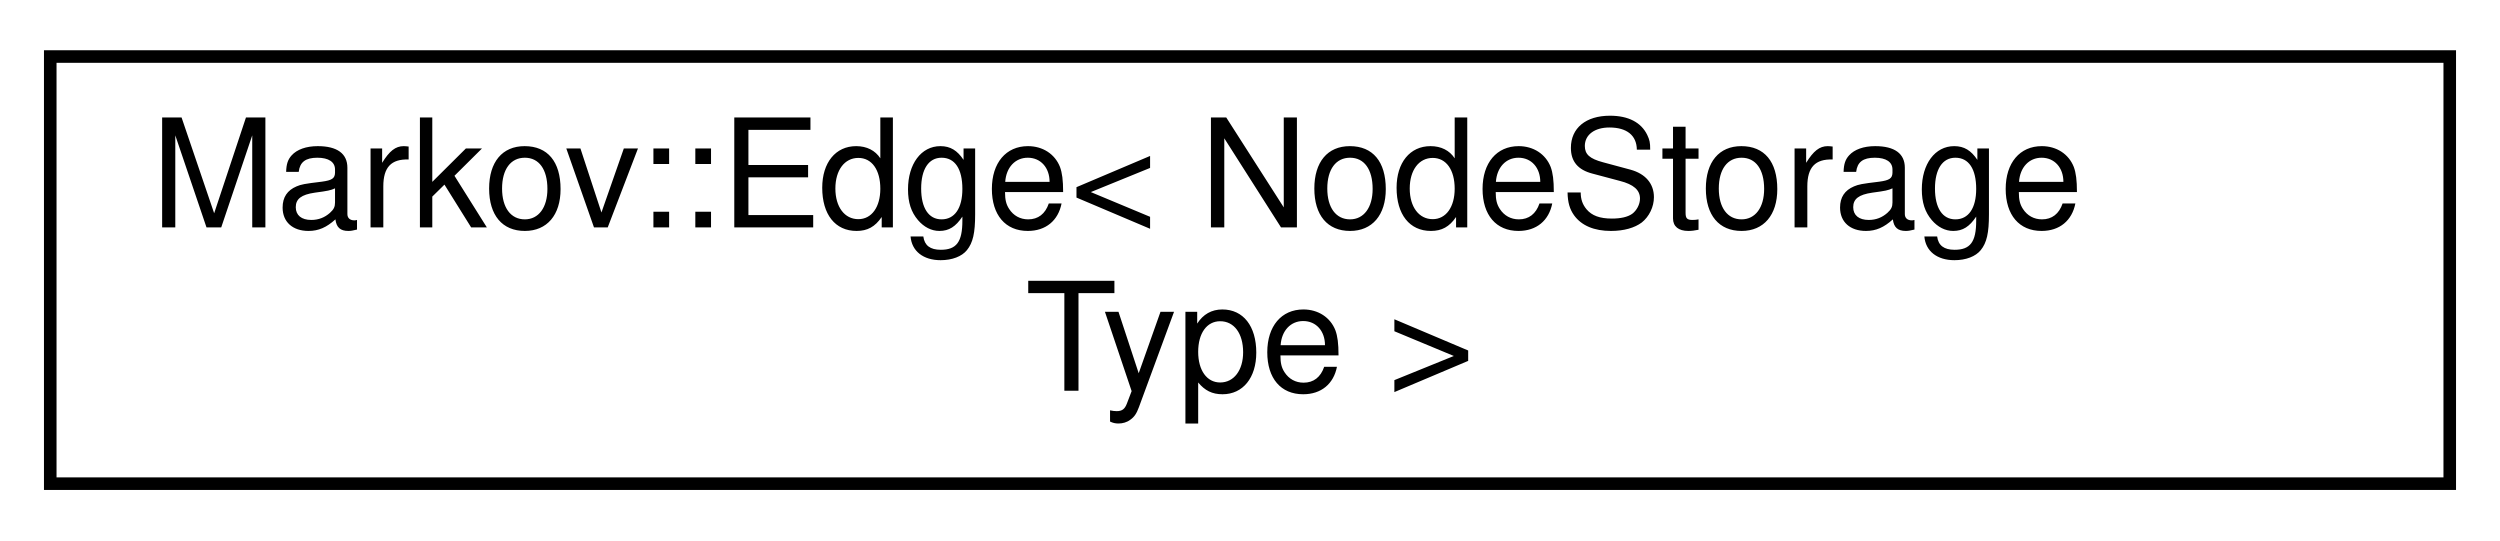
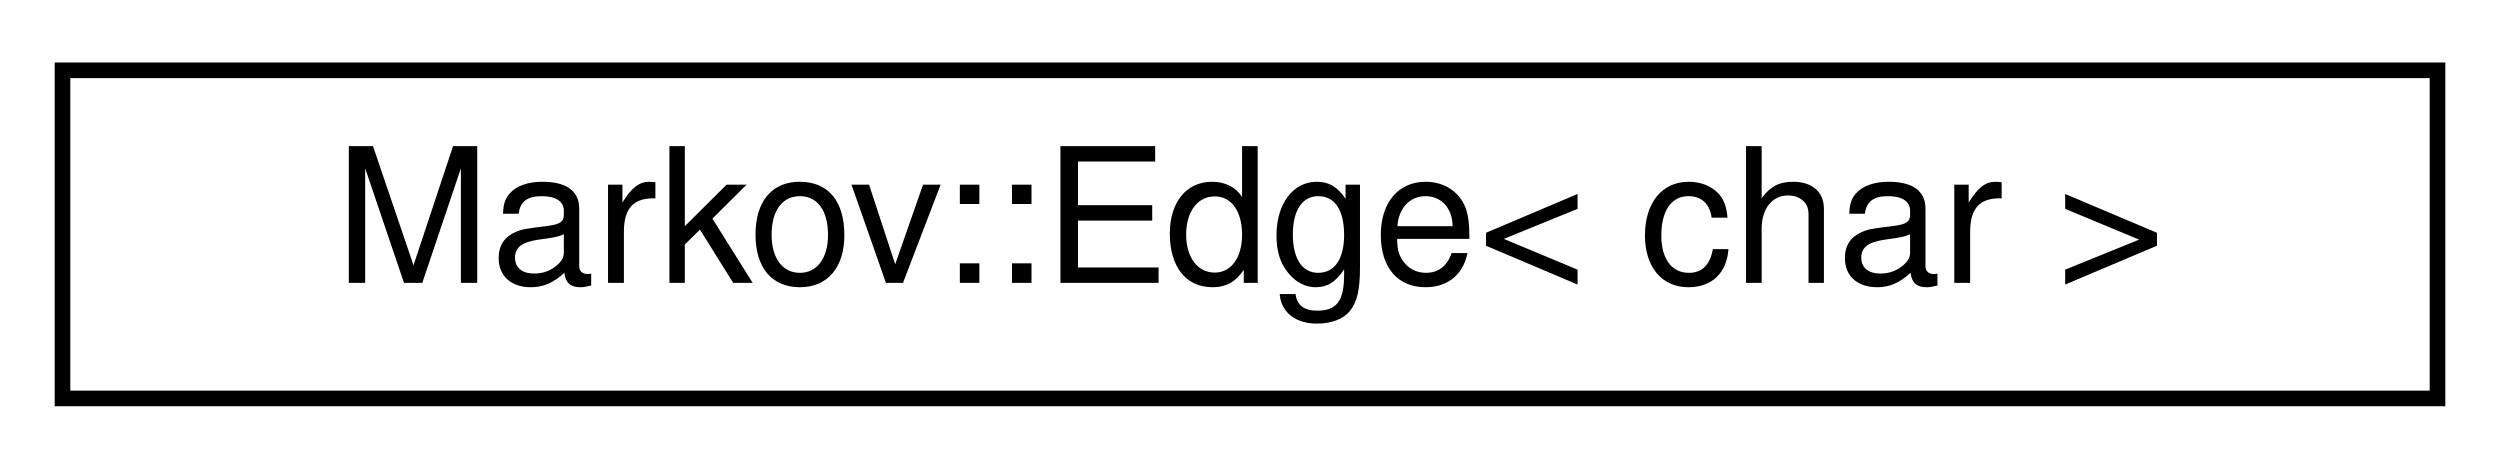
- <svg xmlns="http://www.w3.org/2000/svg" xmlns:xlink="http://www.w3.org/1999/xlink" width="199pt" height="43pt" viewBox="0.00 0.00 199.00 43.00">
-   <g id="graph0" class="graph" transform="scale(1 1) rotate(0) translate(4 39)">
+ <svg xmlns="http://www.w3.org/2000/svg" xmlns:xlink="http://www.w3.org/1999/xlink" width="160pt" height="30pt" viewBox="0.00 0.00 160.00 30.00">
+   <g id="graph0" class="graph" transform="scale(1 1) rotate(0) translate(4 26)">
    <g id="node1" class="node">
      <g id="a_node1">
-         <a xlink:href="class_markov_1_1_edge.html" target="_top" xlink:title="Edge class used to link nodes in the model together.">
-           <polygon fill="none" stroke="black" points="0,-0.5 0,-34.5 191,-34.5 191,-0.5 0,-0.5" />
-           <text text-anchor="start" x="8" y="-20.9" font-family="Helvetica,sans-Serif" font-size="12.00">Markov::Edge&lt; NodeStorage</text>
-           <text text-anchor="middle" x="95.5" y="-7.9" font-family="Helvetica,sans-Serif" font-size="12.00">Type &gt;</text>
+         <a xlink:href="class_markov_1_1_edge.html" target="_top" xlink:title=" ">
+           <polygon fill="none" stroke="black" points="0,-0.5 0,-21.5 152,-21.5 152,-0.5 0,-0.5" />
+           <text text-anchor="middle" x="76" y="-7.9" font-family="Helvetica,sans-Serif" font-size="12.00">Markov::Edge&lt; char &gt;</text>
        </a>
      </g>
    </g>
  </g>
</svg>
